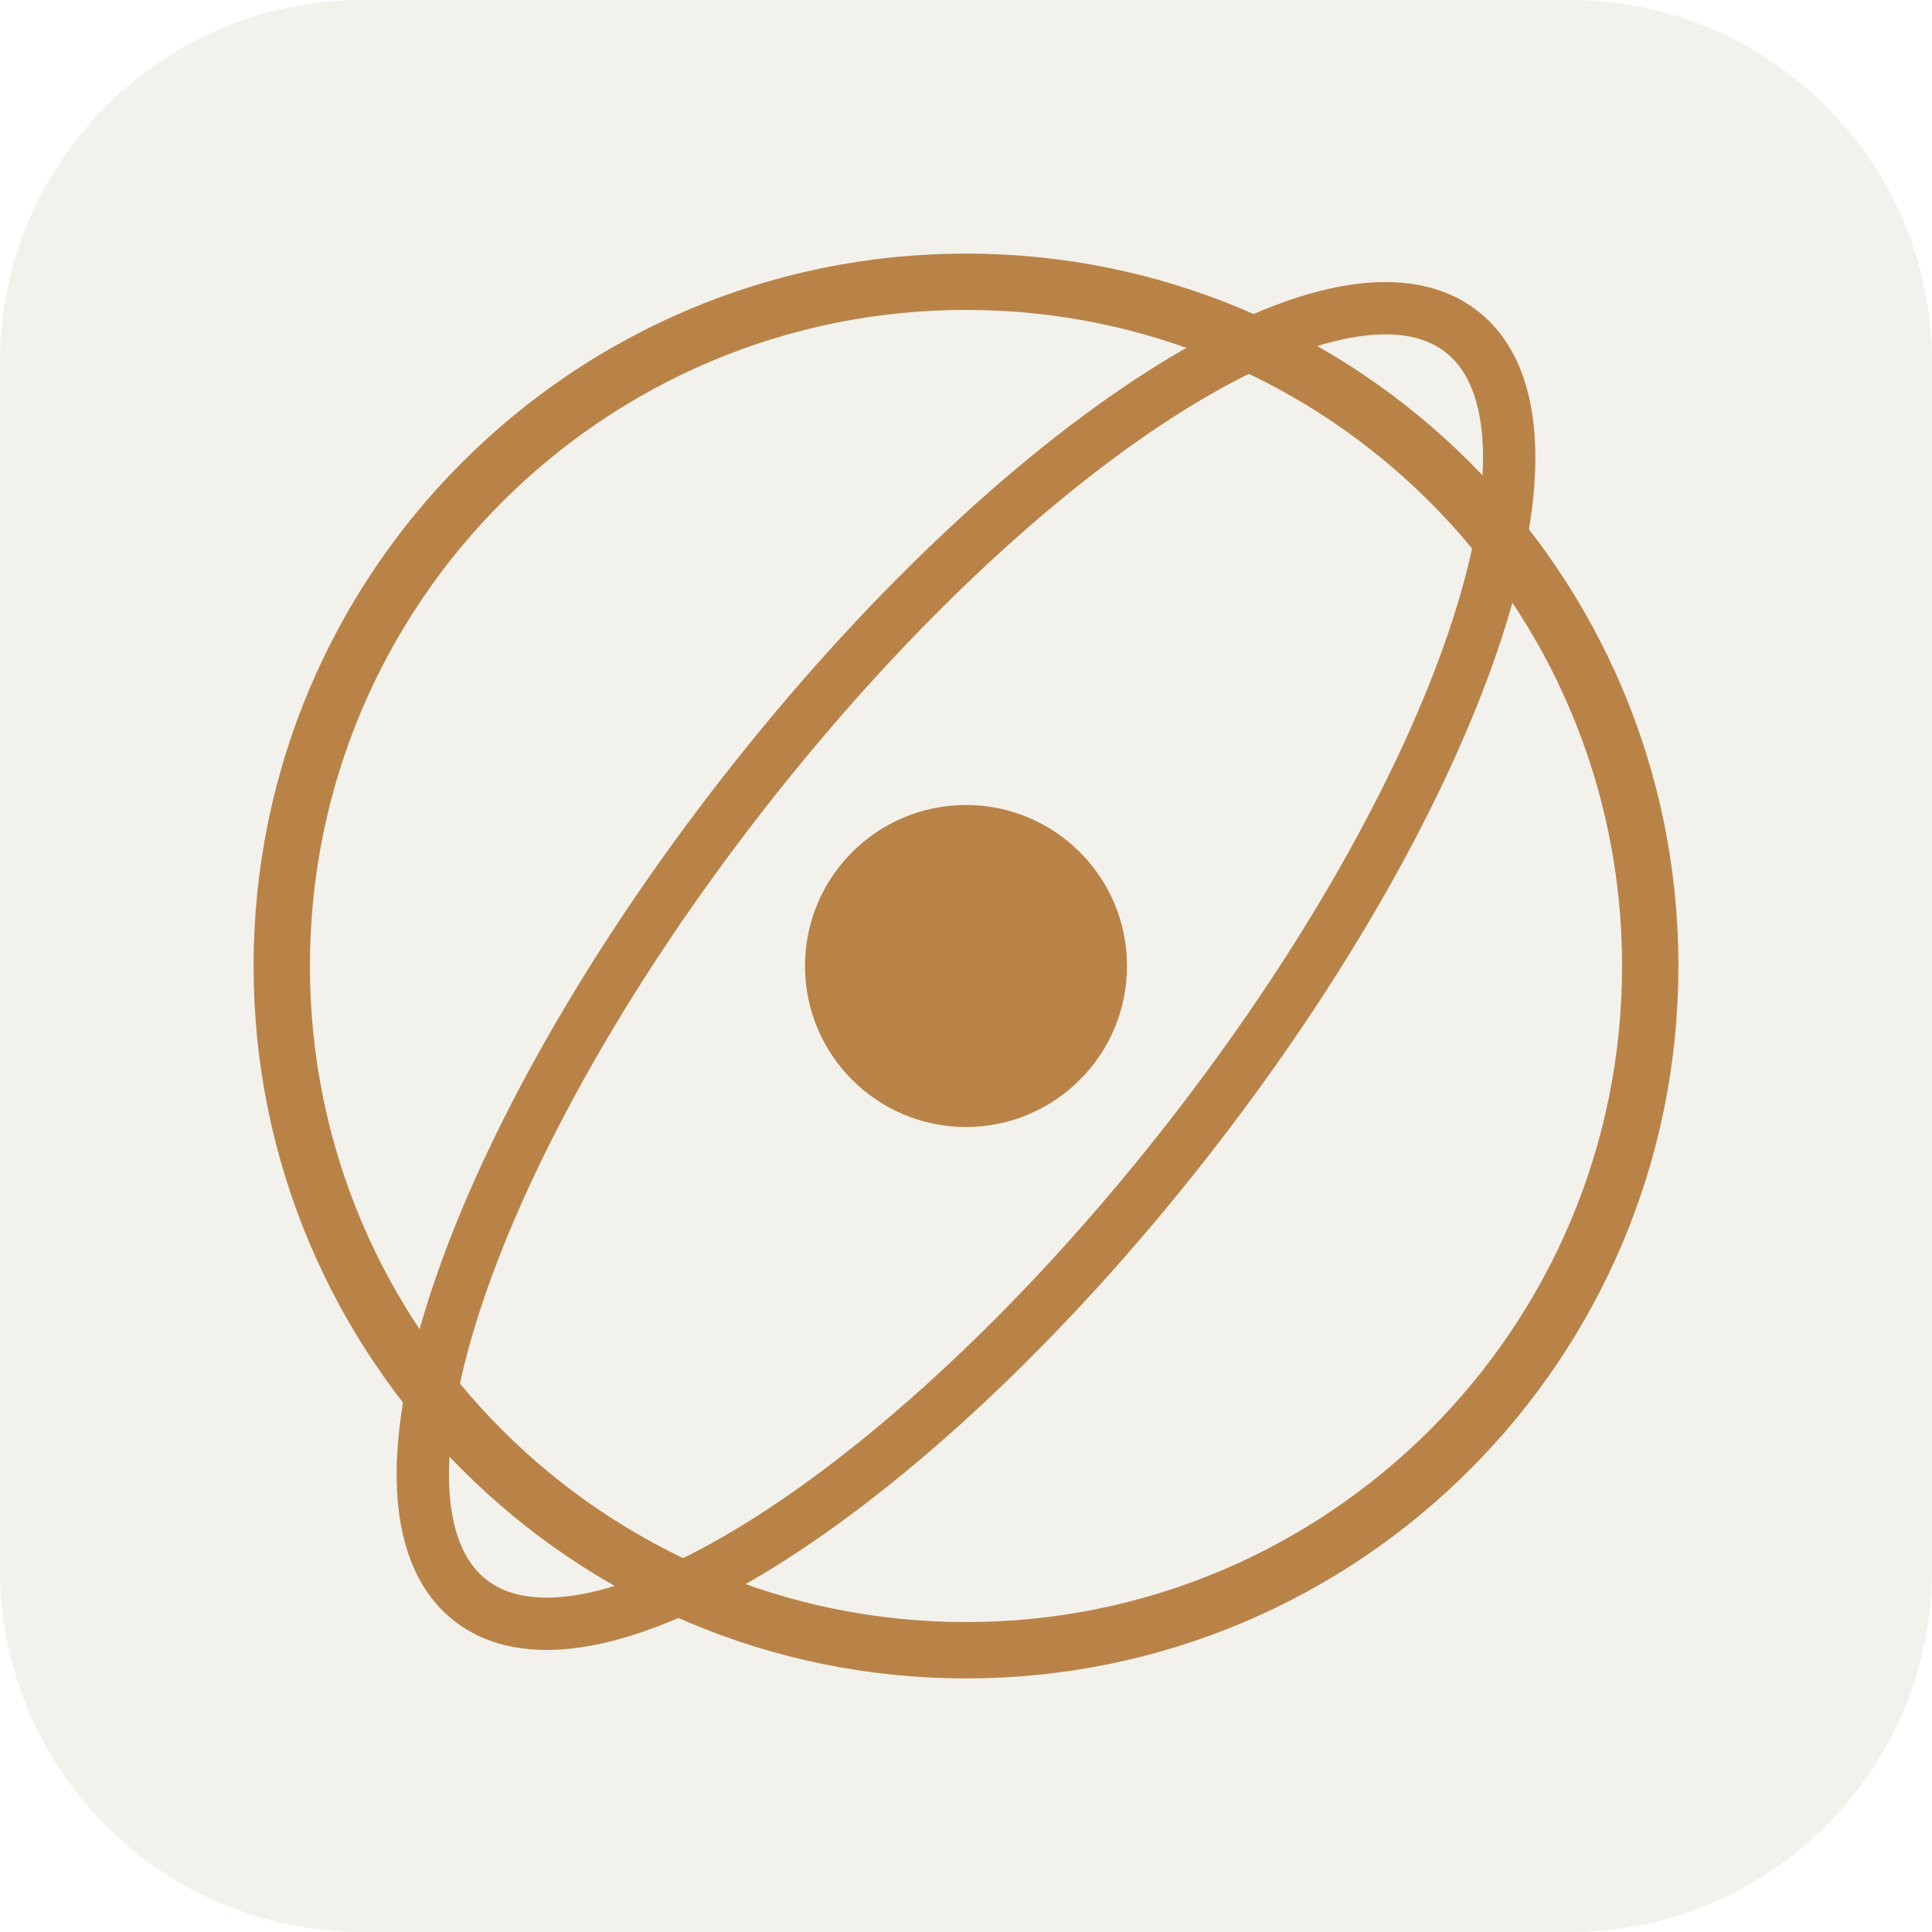
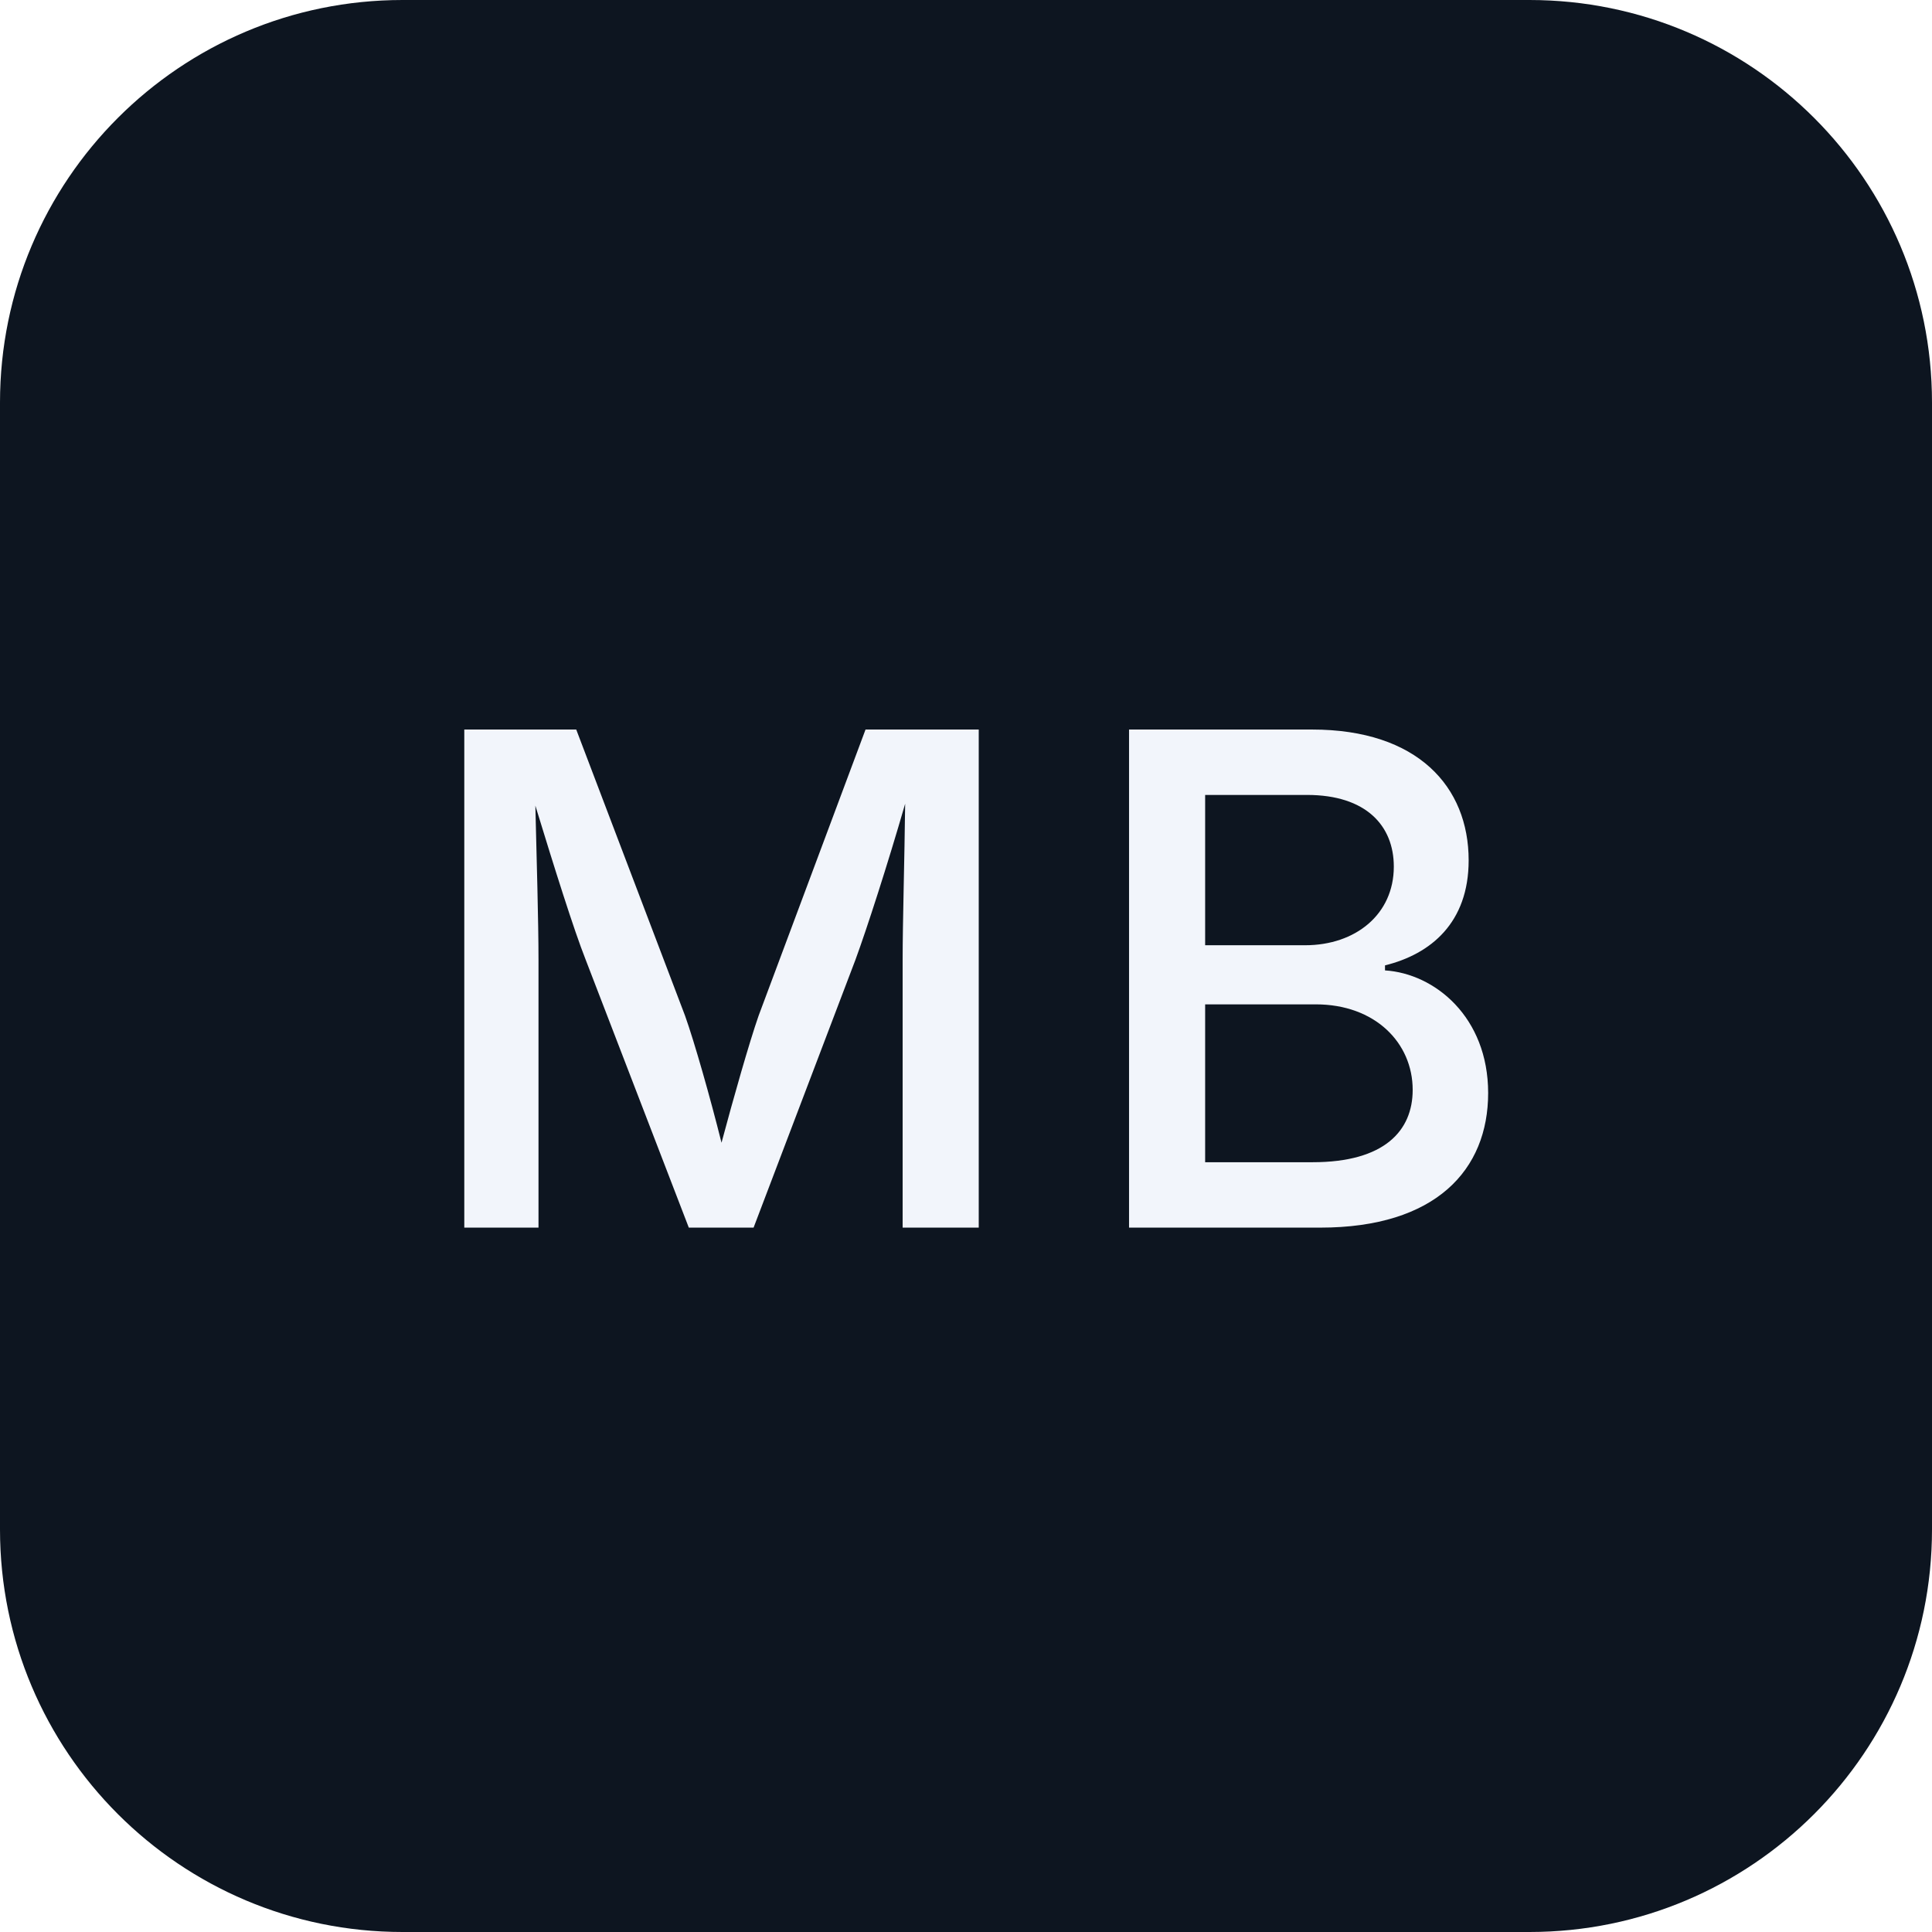
<svg xmlns="http://www.w3.org/2000/svg" viewBox="0 0 48 48">
-   <rect width="48" height="48" rx="9" fill="#f3f1eb" />
-   <circle cx="24" cy="24" r="17" stroke="#b98348" stroke-width="1.4" fill="none" />
-   <ellipse cx="24" cy="24" rx="7" ry="20" transform="rotate(38 24 24)" stroke="#b98348" stroke-width="1.3" fill="none" />
-   <circle cx="24" cy="24" r="4" fill="#b98348" />
+   <rect width="48" height="48" rx="10" fill="#0d1520" />
+   <text x="24" y="30.5" text-anchor="middle" font-family="ui-sans-serif, system-ui, -apple-system, 'Segoe UI', sans-serif" font-size="17" font-weight="500" letter-spacing="1" fill="#f2f5fb">MB</text>
</svg>
